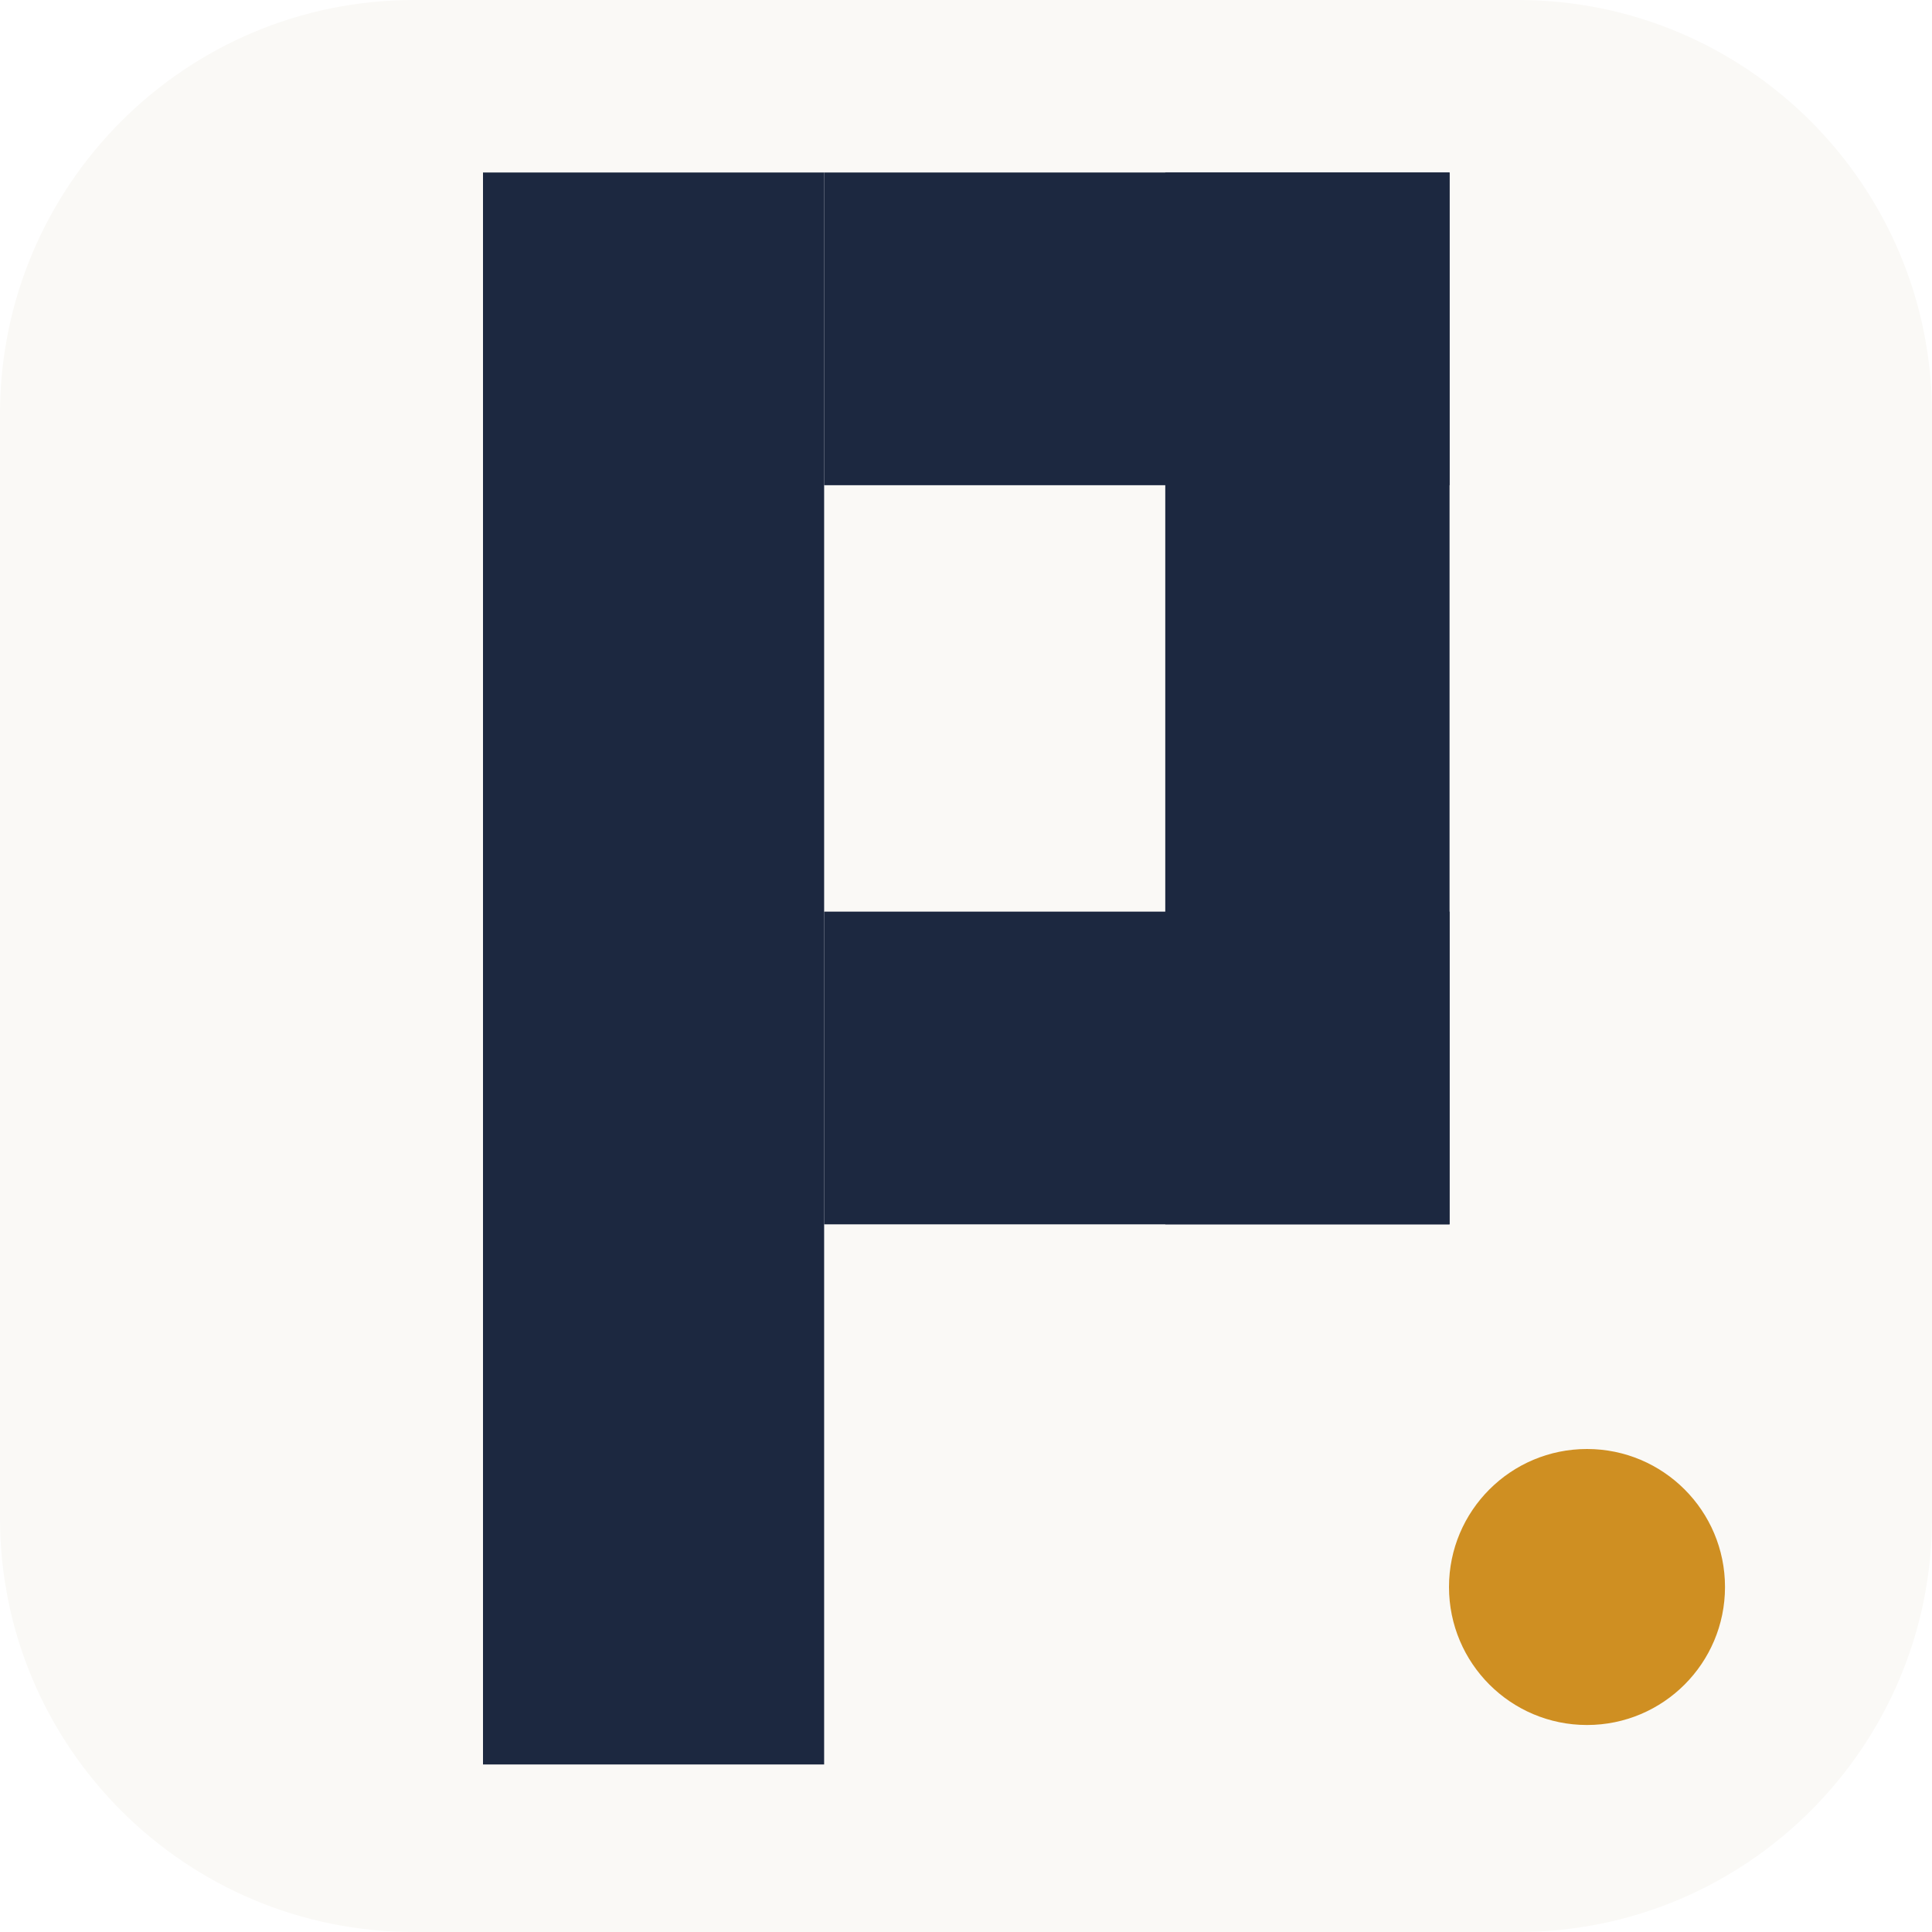
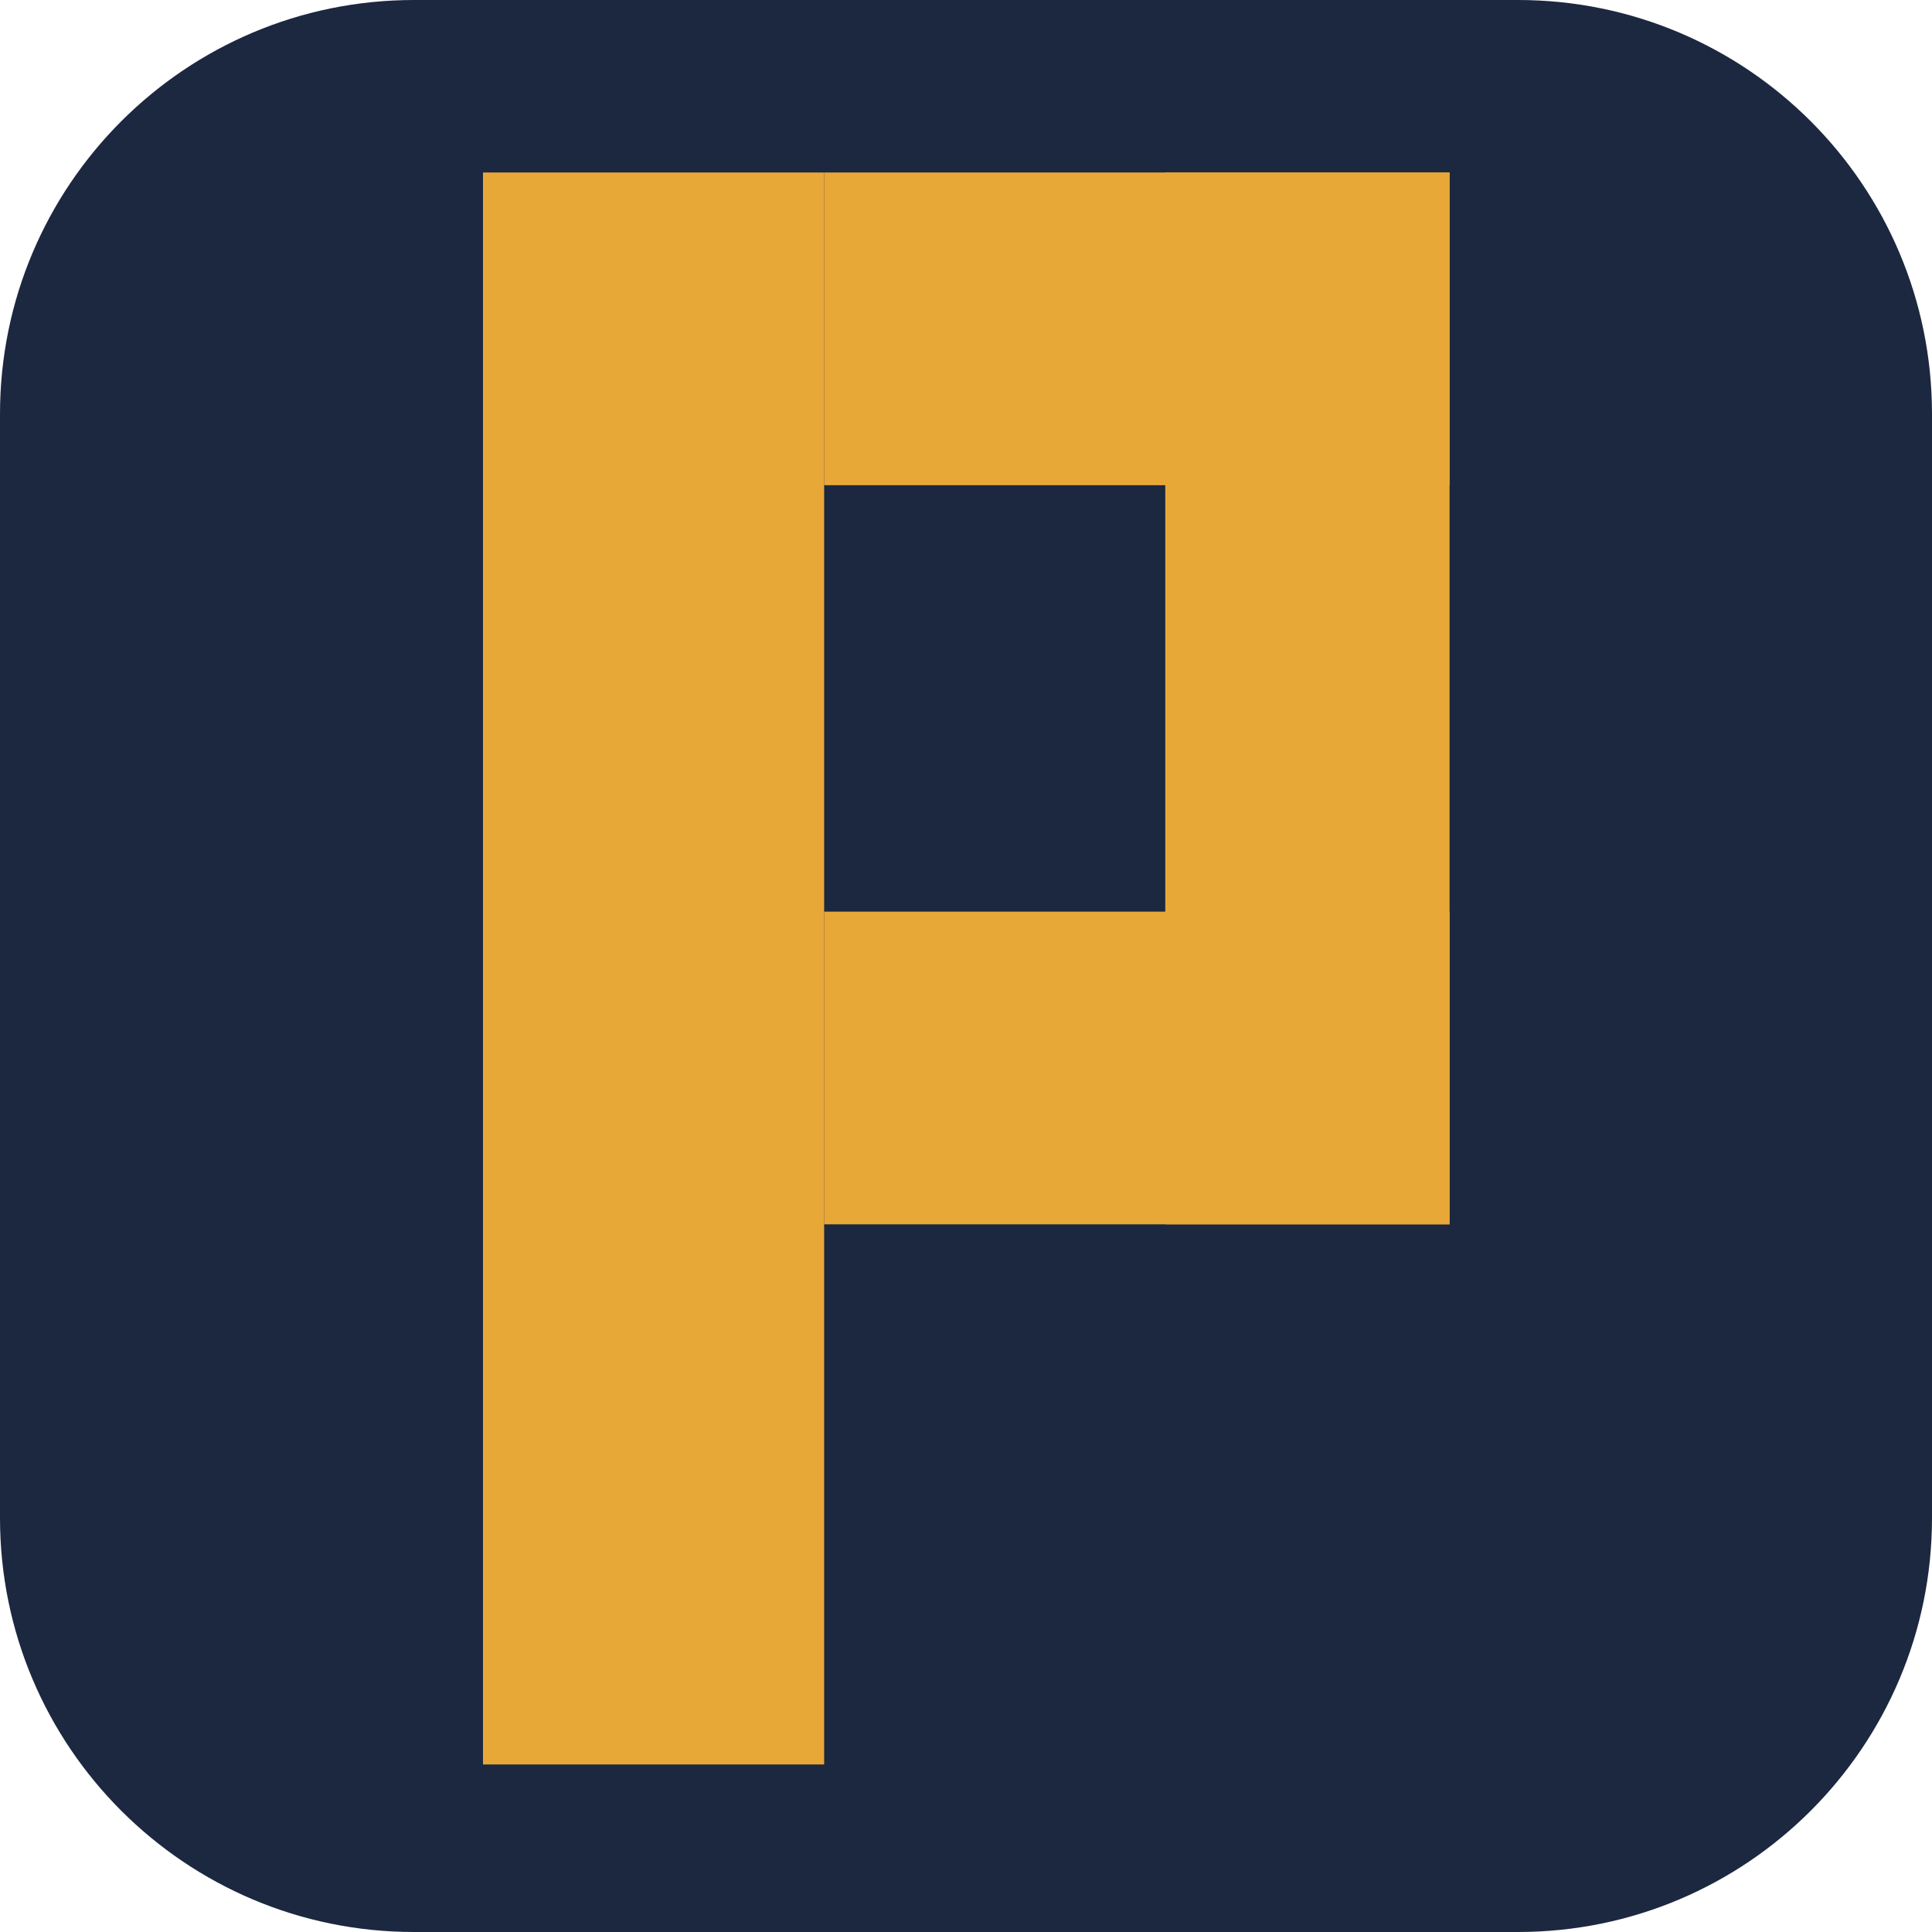
<svg xmlns="http://www.w3.org/2000/svg" viewBox="0 0 56 56" role="img" aria-label="Pleks">
-   <rect x="0" y="0" width="56" height="56" rx="12" fill="#FAF9F6" />
+   <rect x="0" y="0" width="56" height="56" rx="12" fill="#1C2840" />
  <g transform="translate(14,5) scale(0.824)">
-     <rect x="0" y="0" width="12" height="56" fill="#1C2840" />
-     <rect x="12" y="0" width="22" height="11" fill="#1C2840" />
-     <rect x="24" y="0" width="10" height="37" fill="#1C2840" />
-     <rect x="12" y="26" width="22" height="11" fill="#1C2840" />
+     <rect x="0" y="0" width="12" height="56" fill="#E8A838" />
+     <rect x="12" y="0" width="22" height="11" fill="#E8A838" />
+     <rect x="24" y="0" width="10" height="37" fill="#E8A838" />
+     <rect x="12" y="26" width="22" height="11" fill="#E8A838" />
  </g>
-   <circle cx="46" cy="46" r="4" fill="#CF8F22" />
</svg>
